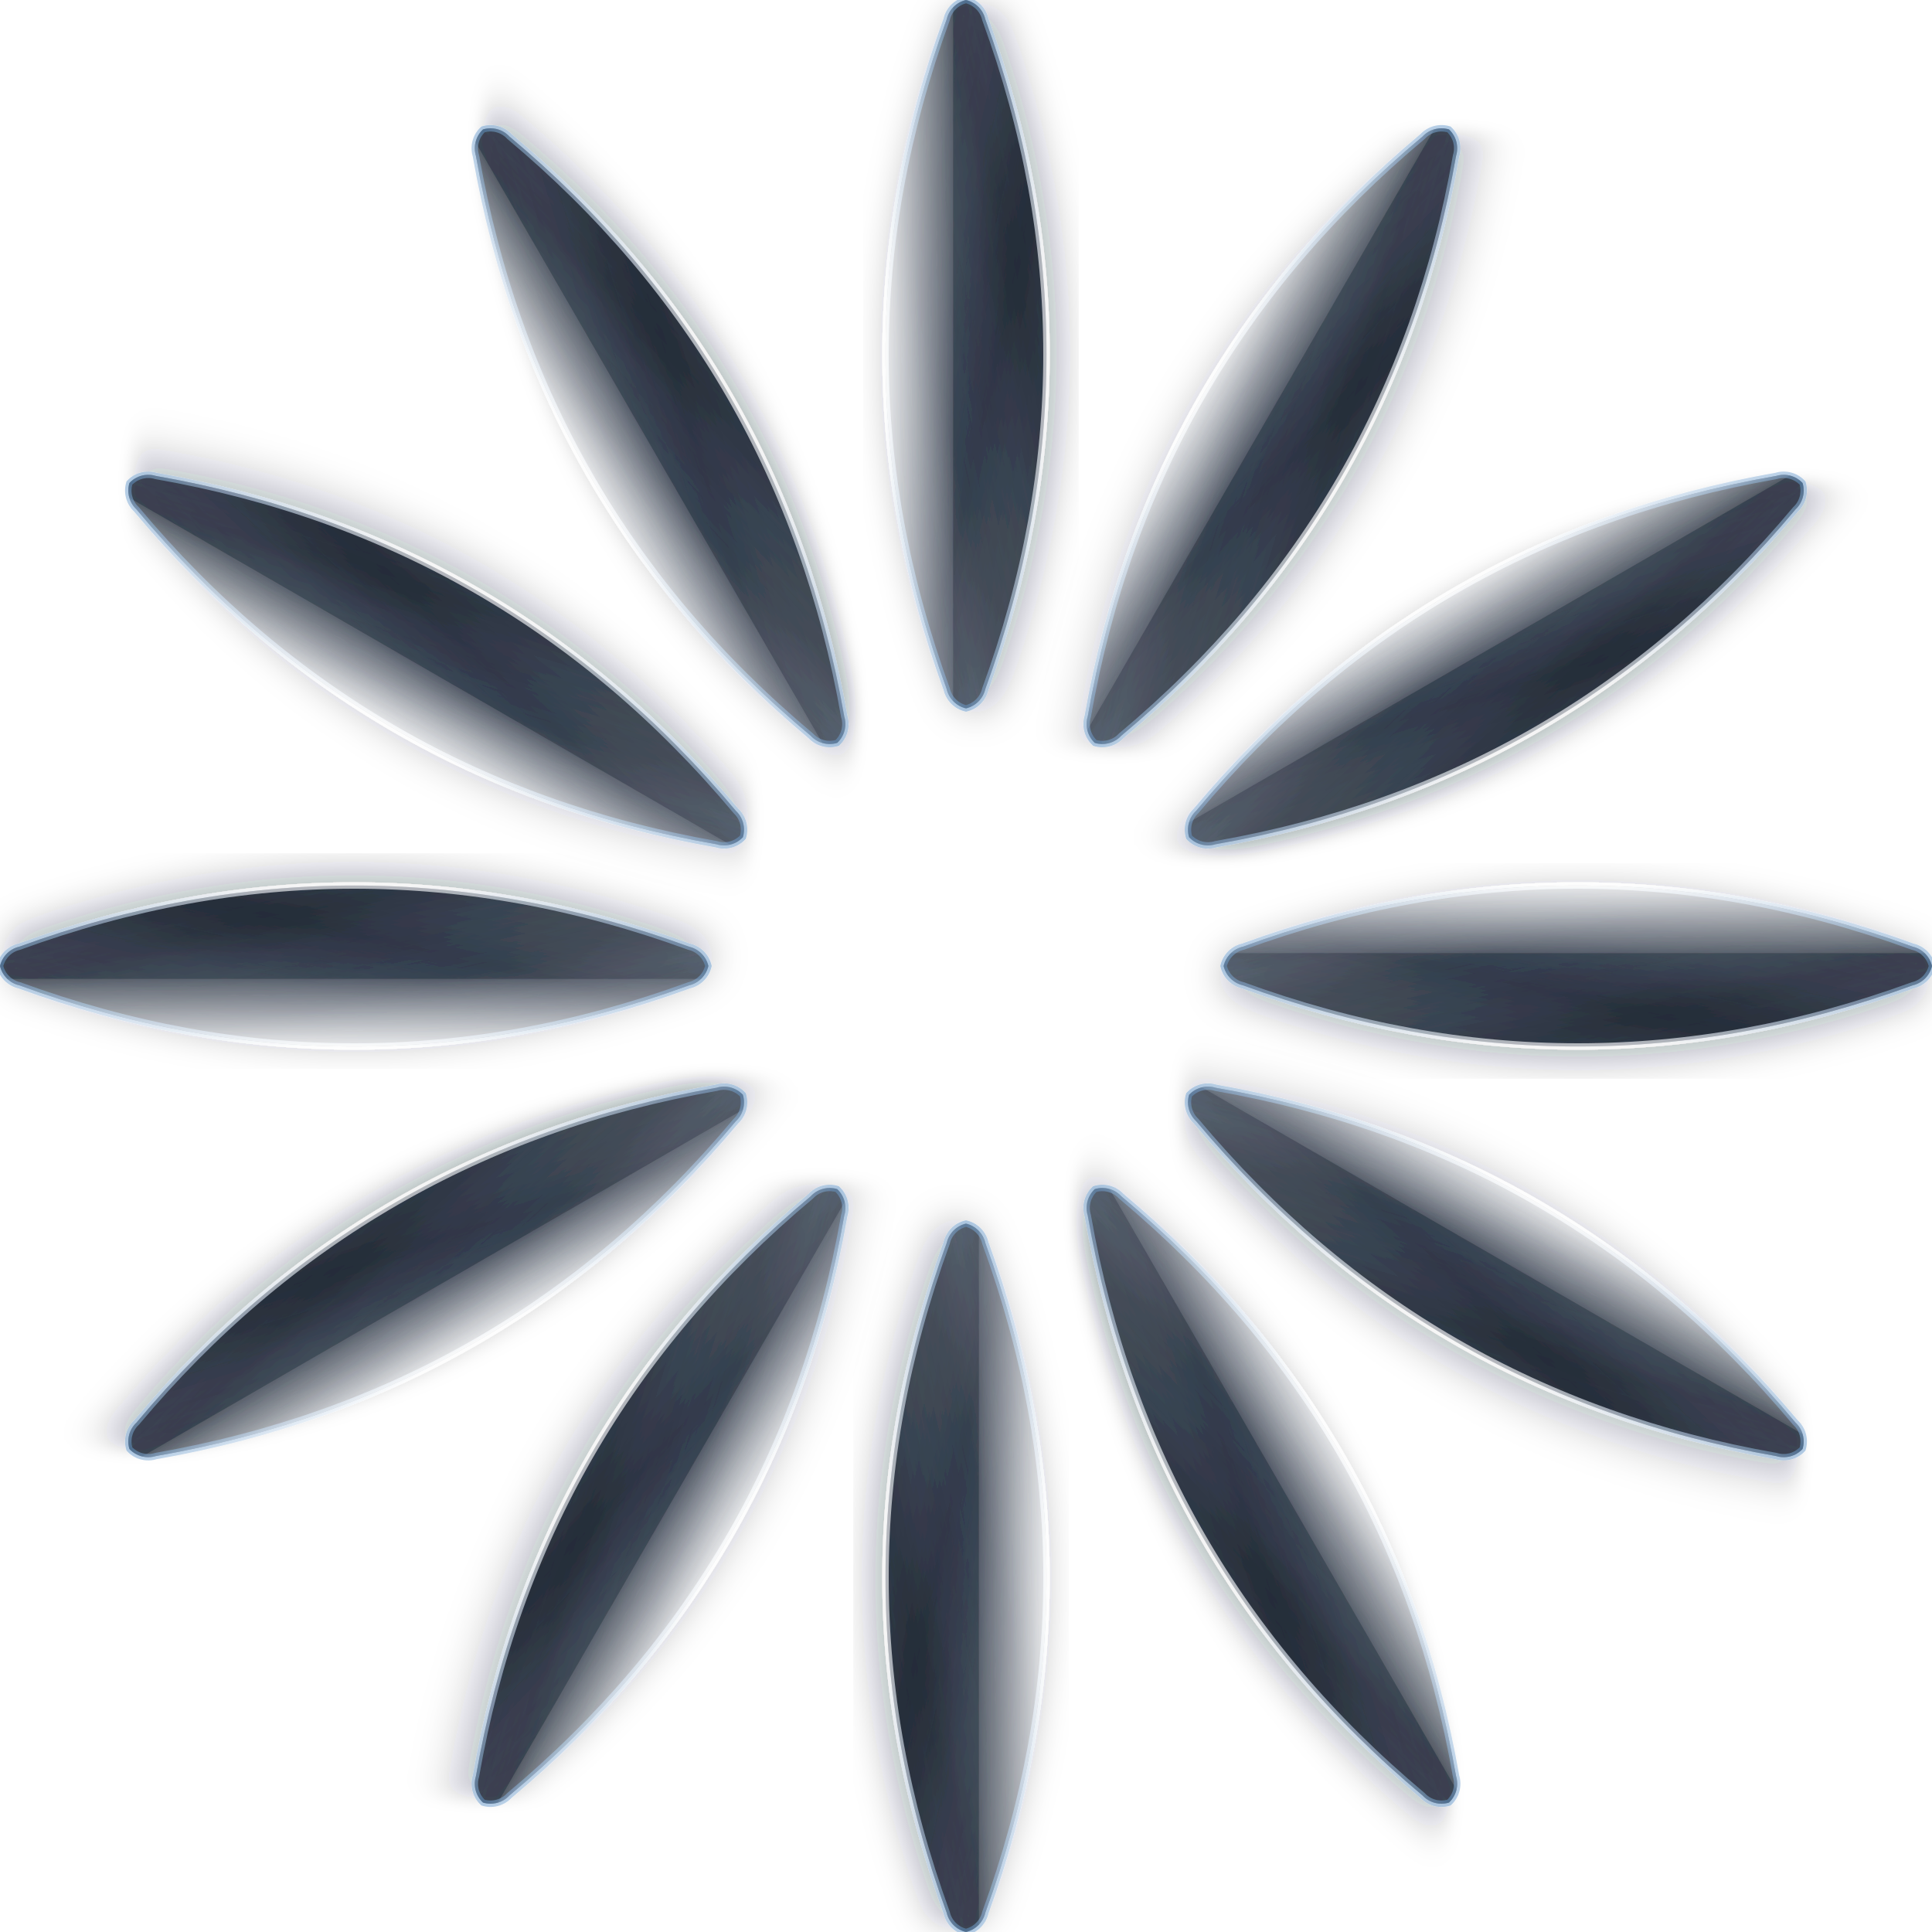
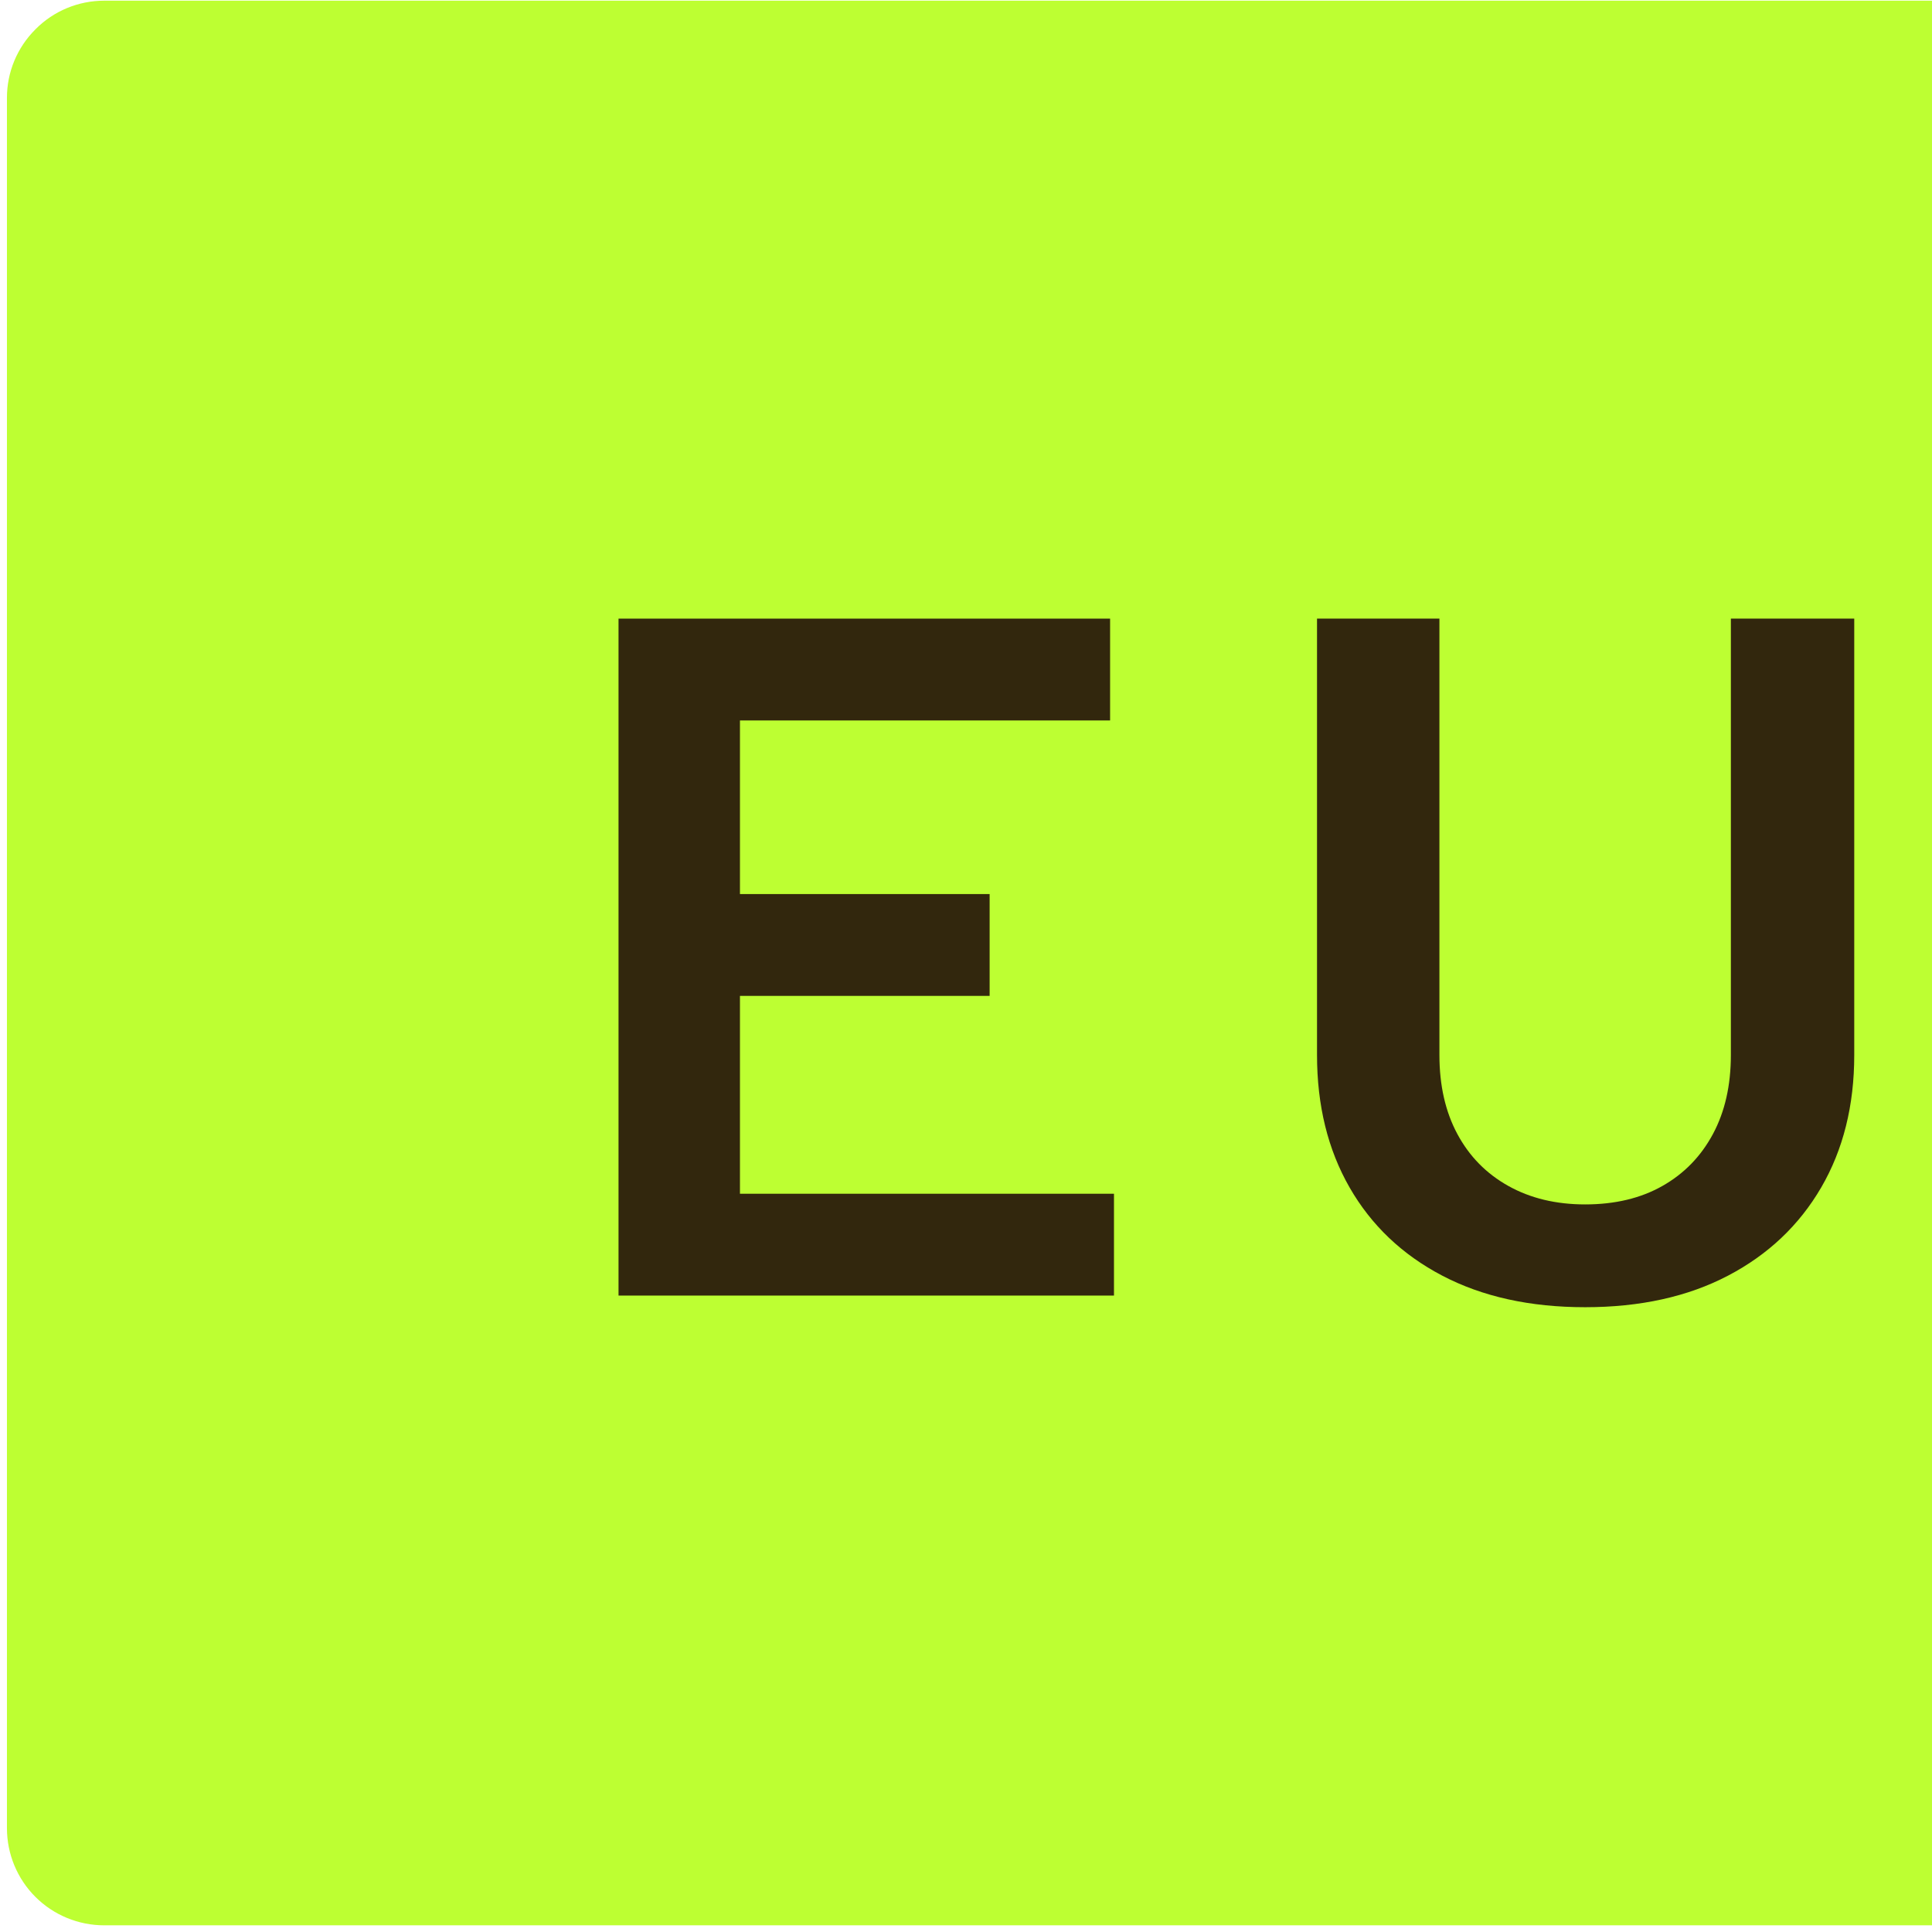
- <svg xmlns="http://www.w3.org/2000/svg" viewBox="100 100 300 300">
-   <defs>
-     <clipPath id="topClip">
-       <rect x="30" y="-25" width="130" height="23" />
-     </clipPath>
-     <path id="blade" d="M 40,0 A 4,4 0 0 1 43,-3 Q 95,-22 147,-3 A 4,4 0 0 1 150,0 A 4,4 0 0 1 147,3 Q 95,22 43,3 A 4,4 0 0 1 40,0 Z" />
-     <linearGradient id="specular" x1="0%" y1="0%" x2="0%" y2="100%">
-       <stop offset="0%" stop-color="#ffffff" stop-opacity="0.85" />
-       <stop offset="25%" stop-color="#ffffff" stop-opacity="0.4" />
-       <stop offset="50%" stop-color="#ffffff" stop-opacity="0" />
-       <stop offset="100%" stop-color="#ffffff" stop-opacity="0" />
-     </linearGradient>
-     <linearGradient id="glassBorder" x1="0%" y1="0%" x2="0%" y2="100%">
-       <stop offset="0%" stop-color="#ffffff" stop-opacity="0.8" />
-       <stop offset="50%" stop-color="#6699cc" stop-opacity="0.5" />
-       <stop offset="100%" stop-color="#ffffff" stop-opacity="0.65" />
-     </linearGradient>
-     <filter id="shadow" x="-20%" y="-20%" width="140%" height="140%">
-       <feDropShadow dx="0" dy="1.5" stdDeviation="3" flood-color="#111827" flood-opacity="0.35" />
-     </filter>
-     <linearGradient id="glassFill" x1="0%" y1="0%" x2="100%" y2="100%">
-       <stop offset="0%" stop-color="#374151" stop-opacity="0.9" />
-       <stop offset="30%" stop-color="#4b5563" stop-opacity="0.8" />
-       <stop offset="70%" stop-color="#1f2937" stop-opacity="0.9" />
-       <stop offset="100%" stop-color="#374151" stop-opacity="0.9" />
-     </linearGradient>
-     <linearGradient id="prism" x1="0%" y1="0%" x2="100%" y2="100%">
-       <stop offset="0%" stop-color="#111827" stop-opacity="0.95" />
-       <stop offset="20%" stop-color="#374151" stop-opacity="0.85" />
-       <stop offset="40%" stop-color="#0f172a" stop-opacity="0.95" />
-       <stop offset="60%" stop-color="#1f2937" stop-opacity="0.85" />
-       <stop offset="80%" stop-color="#111827" stop-opacity="0.95" />
-       <stop offset="100%" stop-color="#374151" stop-opacity="0.75" />
-     </linearGradient>
-     <linearGradient id="innerLight" x1="100%" y1="0%" x2="0%" y2="100%">
-       <stop offset="0%" stop-color="#ffffff" stop-opacity="0" />
-       <stop offset="40%" stop-color="#6b7280" stop-opacity="0.3" />
-       <stop offset="60%" stop-color="#111827" stop-opacity="0.2" />
-       <stop offset="100%" stop-color="#ffffff" stop-opacity="0" />
-     </linearGradient>
-   </defs>
-   <g transform="translate(250,250)">
-     <g transform="rotate(0)" filter="url(#shadow)">
-       <use href="#blade" fill="url(#glassFill)" />
-       <use href="#blade" fill="url(#innerLight)" />
-       <use href="#blade" fill="url(#prism)" opacity="0.3" />
-       <use href="#blade" fill="url(#specular)" clip-path="url(#topClip)" />
-       <use href="#blade" fill="none" stroke="url(#glassBorder)" stroke-width="1" />
-     </g>
-     <g transform="rotate(30)" filter="url(#shadow)">
-       <use href="#blade" fill="url(#glassFill)" />
-       <use href="#blade" fill="url(#innerLight)" />
-       <use href="#blade" fill="url(#prism)" opacity="0.3" />
-       <use href="#blade" fill="url(#specular)" clip-path="url(#topClip)" />
-       <use href="#blade" fill="none" stroke="url(#glassBorder)" stroke-width="1" />
-     </g>
-     <g transform="rotate(60)" filter="url(#shadow)">
-       <use href="#blade" fill="url(#glassFill)" />
-       <use href="#blade" fill="url(#innerLight)" />
-       <use href="#blade" fill="url(#prism)" opacity="0.3" />
-       <use href="#blade" fill="url(#specular)" clip-path="url(#topClip)" />
-       <use href="#blade" fill="none" stroke="url(#glassBorder)" stroke-width="1" />
-     </g>
-     <g transform="rotate(90)" filter="url(#shadow)">
-       <use href="#blade" fill="url(#glassFill)" />
-       <use href="#blade" fill="url(#innerLight)" />
-       <use href="#blade" fill="url(#prism)" opacity="0.3" />
-       <use href="#blade" fill="url(#specular)" clip-path="url(#topClip)" />
-       <use href="#blade" fill="none" stroke="url(#glassBorder)" stroke-width="1" />
-     </g>
-     <g transform="rotate(120)" filter="url(#shadow)">
-       <use href="#blade" fill="url(#glassFill)" />
-       <use href="#blade" fill="url(#innerLight)" />
-       <use href="#blade" fill="url(#prism)" opacity="0.3" />
-       <use href="#blade" fill="url(#specular)" clip-path="url(#topClip)" />
-       <use href="#blade" fill="none" stroke="url(#glassBorder)" stroke-width="1" />
-     </g>
-     <g transform="rotate(150)" filter="url(#shadow)">
-       <use href="#blade" fill="url(#glassFill)" />
-       <use href="#blade" fill="url(#innerLight)" />
-       <use href="#blade" fill="url(#prism)" opacity="0.3" />
-       <use href="#blade" fill="url(#specular)" clip-path="url(#topClip)" />
-       <use href="#blade" fill="none" stroke="url(#glassBorder)" stroke-width="1" />
-     </g>
-     <g transform="rotate(180)" filter="url(#shadow)">
-       <use href="#blade" fill="url(#glassFill)" />
-       <use href="#blade" fill="url(#innerLight)" />
-       <use href="#blade" fill="url(#prism)" opacity="0.3" />
-       <use href="#blade" fill="url(#specular)" clip-path="url(#topClip)" />
-       <use href="#blade" fill="none" stroke="url(#glassBorder)" stroke-width="1" />
-     </g>
-     <g transform="rotate(210)" filter="url(#shadow)">
-       <use href="#blade" fill="url(#glassFill)" />
-       <use href="#blade" fill="url(#innerLight)" />
-       <use href="#blade" fill="url(#prism)" opacity="0.3" />
-       <use href="#blade" fill="url(#specular)" clip-path="url(#topClip)" />
-       <use href="#blade" fill="none" stroke="url(#glassBorder)" stroke-width="1" />
-     </g>
-     <g transform="rotate(240)" filter="url(#shadow)">
-       <use href="#blade" fill="url(#glassFill)" />
-       <use href="#blade" fill="url(#innerLight)" />
-       <use href="#blade" fill="url(#prism)" opacity="0.3" />
-       <use href="#blade" fill="url(#specular)" clip-path="url(#topClip)" />
-       <use href="#blade" fill="none" stroke="url(#glassBorder)" stroke-width="1" />
-     </g>
-     <g transform="rotate(270)" filter="url(#shadow)">
-       <use href="#blade" fill="url(#glassFill)" />
-       <use href="#blade" fill="url(#innerLight)" />
-       <use href="#blade" fill="url(#prism)" opacity="0.3" />
-       <use href="#blade" fill="url(#specular)" clip-path="url(#topClip)" />
-       <use href="#blade" fill="none" stroke="url(#glassBorder)" stroke-width="1" />
-     </g>
-     <g transform="rotate(300)" filter="url(#shadow)">
-       <use href="#blade" fill="url(#glassFill)" />
-       <use href="#blade" fill="url(#innerLight)" />
-       <use href="#blade" fill="url(#prism)" opacity="0.3" />
-       <use href="#blade" fill="url(#specular)" clip-path="url(#topClip)" />
-       <use href="#blade" fill="none" stroke="url(#glassBorder)" stroke-width="1" />
-     </g>
-     <g transform="rotate(330)" filter="url(#shadow)">
-       <use href="#blade" fill="url(#glassFill)" />
-       <use href="#blade" fill="url(#innerLight)" />
-       <use href="#blade" fill="url(#prism)" opacity="0.3" />
-       <use href="#blade" fill="url(#specular)" clip-path="url(#topClip)" />
-       <use href="#blade" fill="none" stroke="url(#glassBorder)" stroke-width="1" />
-     </g>
-   </g>
+ <svg xmlns="http://www.w3.org/2000/svg" viewBox="0 0 182 182">
+   <path fill-rule="evenodd" clip-rule="evenodd" d="M498.743 173.319C493.588 178.489 486.592 181.371 479.301 181.371C412.3 181.371 70.352 181.371 9.82 181.371C7.389 181.371 5.056 180.411 3.338 178.695C1.619 176.979 0.654 174.646 0.654 172.221C0.654 141.203 0.654 40.232 0.654 9.214C0.654 6.789 1.619 4.479 3.338 2.763C5.056 1.025 7.389 0.064 9.82 0.064C70.352 0.064 412.3 0.064 479.301 0.064C486.592 0.064 493.588 2.969 498.743 8.116C516.515 25.867 558.797 68.071 575.008 84.244C578.59 87.835 578.59 93.623 575.008 97.191C558.797 113.387 516.515 155.591 498.743 173.319Z" fill="#BDFF32" />
+   <path d="M58.267 122.047V58.276H104.574V67.869H69.706V84.223H93.226V93.816H69.706V112.454H104.94V122.047H58.267Z" fill="#32270D" />
+   <path d="M149.325 123.143C144.139 123.143 139.655 122.154 135.872 120.174C132.09 118.195 129.177 115.423 127.133 111.86C125.089 108.297 124.067 104.14 124.067 99.389V58.276H135.598V99.389C135.598 102.252 136.162 104.734 137.291 106.835C138.42 108.936 140.021 110.566 142.096 111.723C144.17 112.88 146.58 113.459 149.325 113.459C152.132 113.459 154.557 112.88 156.601 111.723C158.645 110.566 160.231 108.936 161.36 106.835C162.488 104.734 163.053 102.252 163.053 99.389V58.276H174.675V99.389C174.675 104.14 173.638 108.297 171.564 111.86C169.489 115.423 166.561 118.195 162.778 120.174C158.996 122.154 154.511 123.143 149.325 123.143Z" fill="#32270D" />
</svg>
